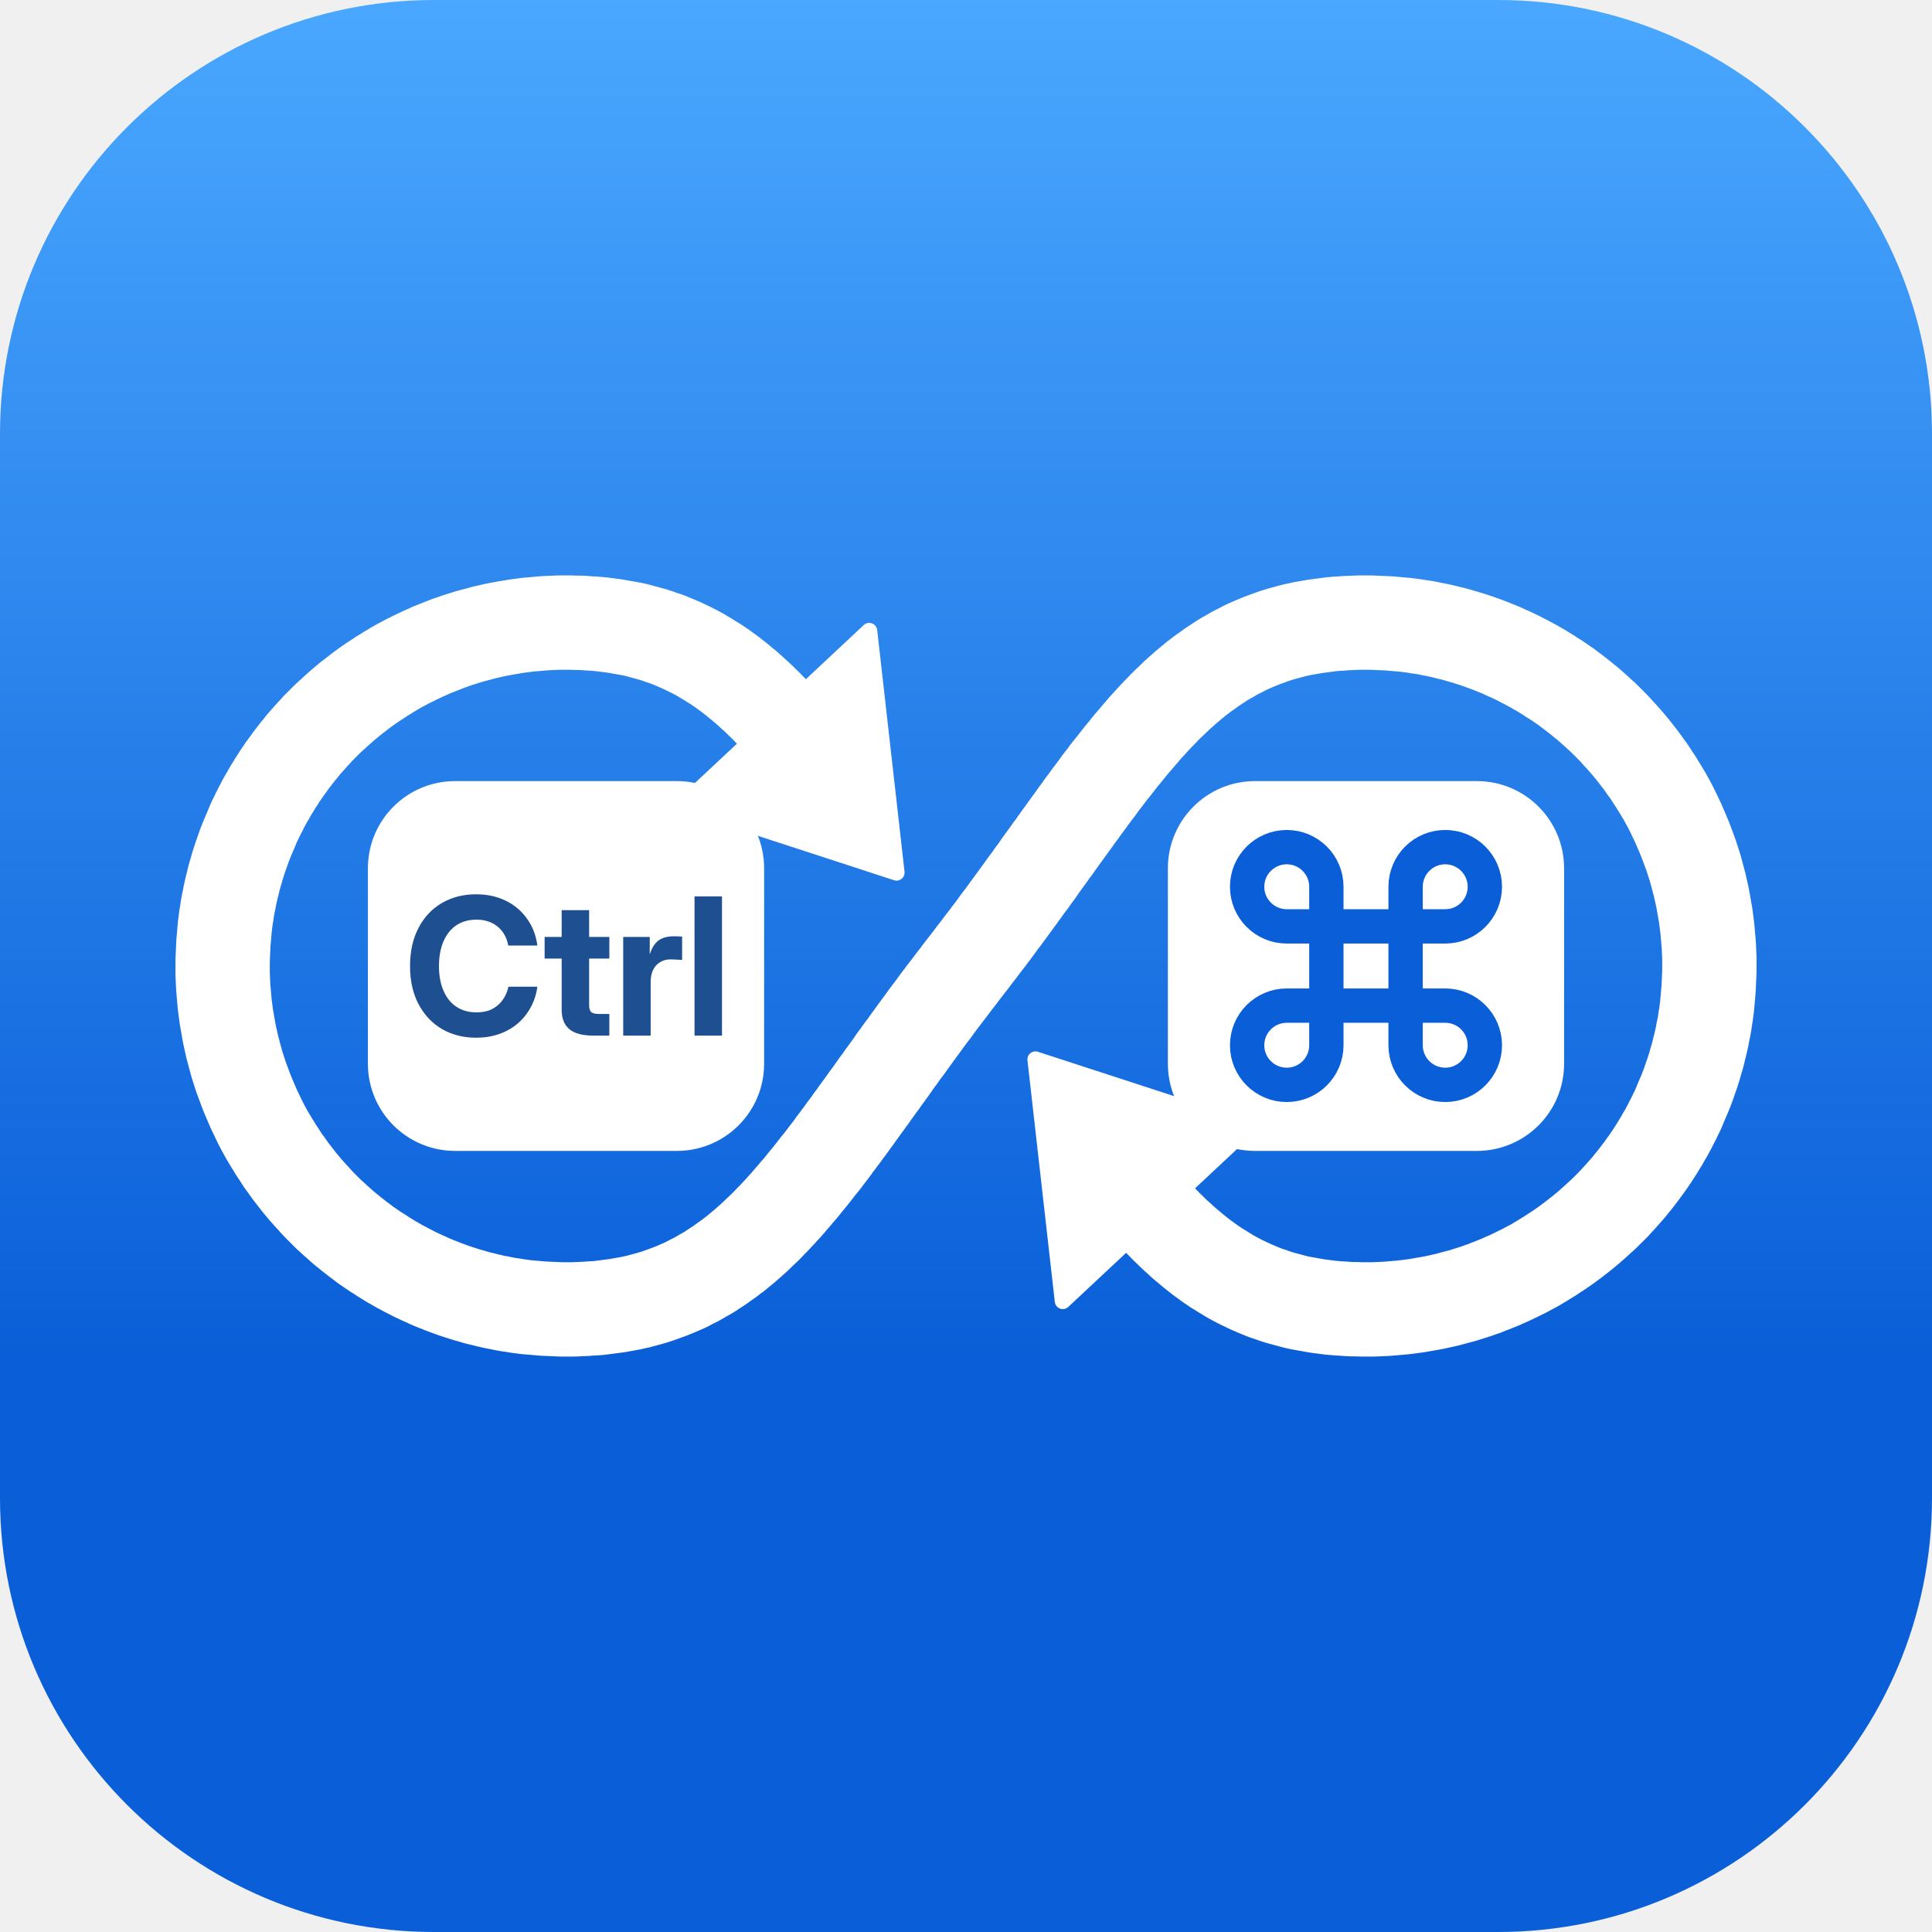
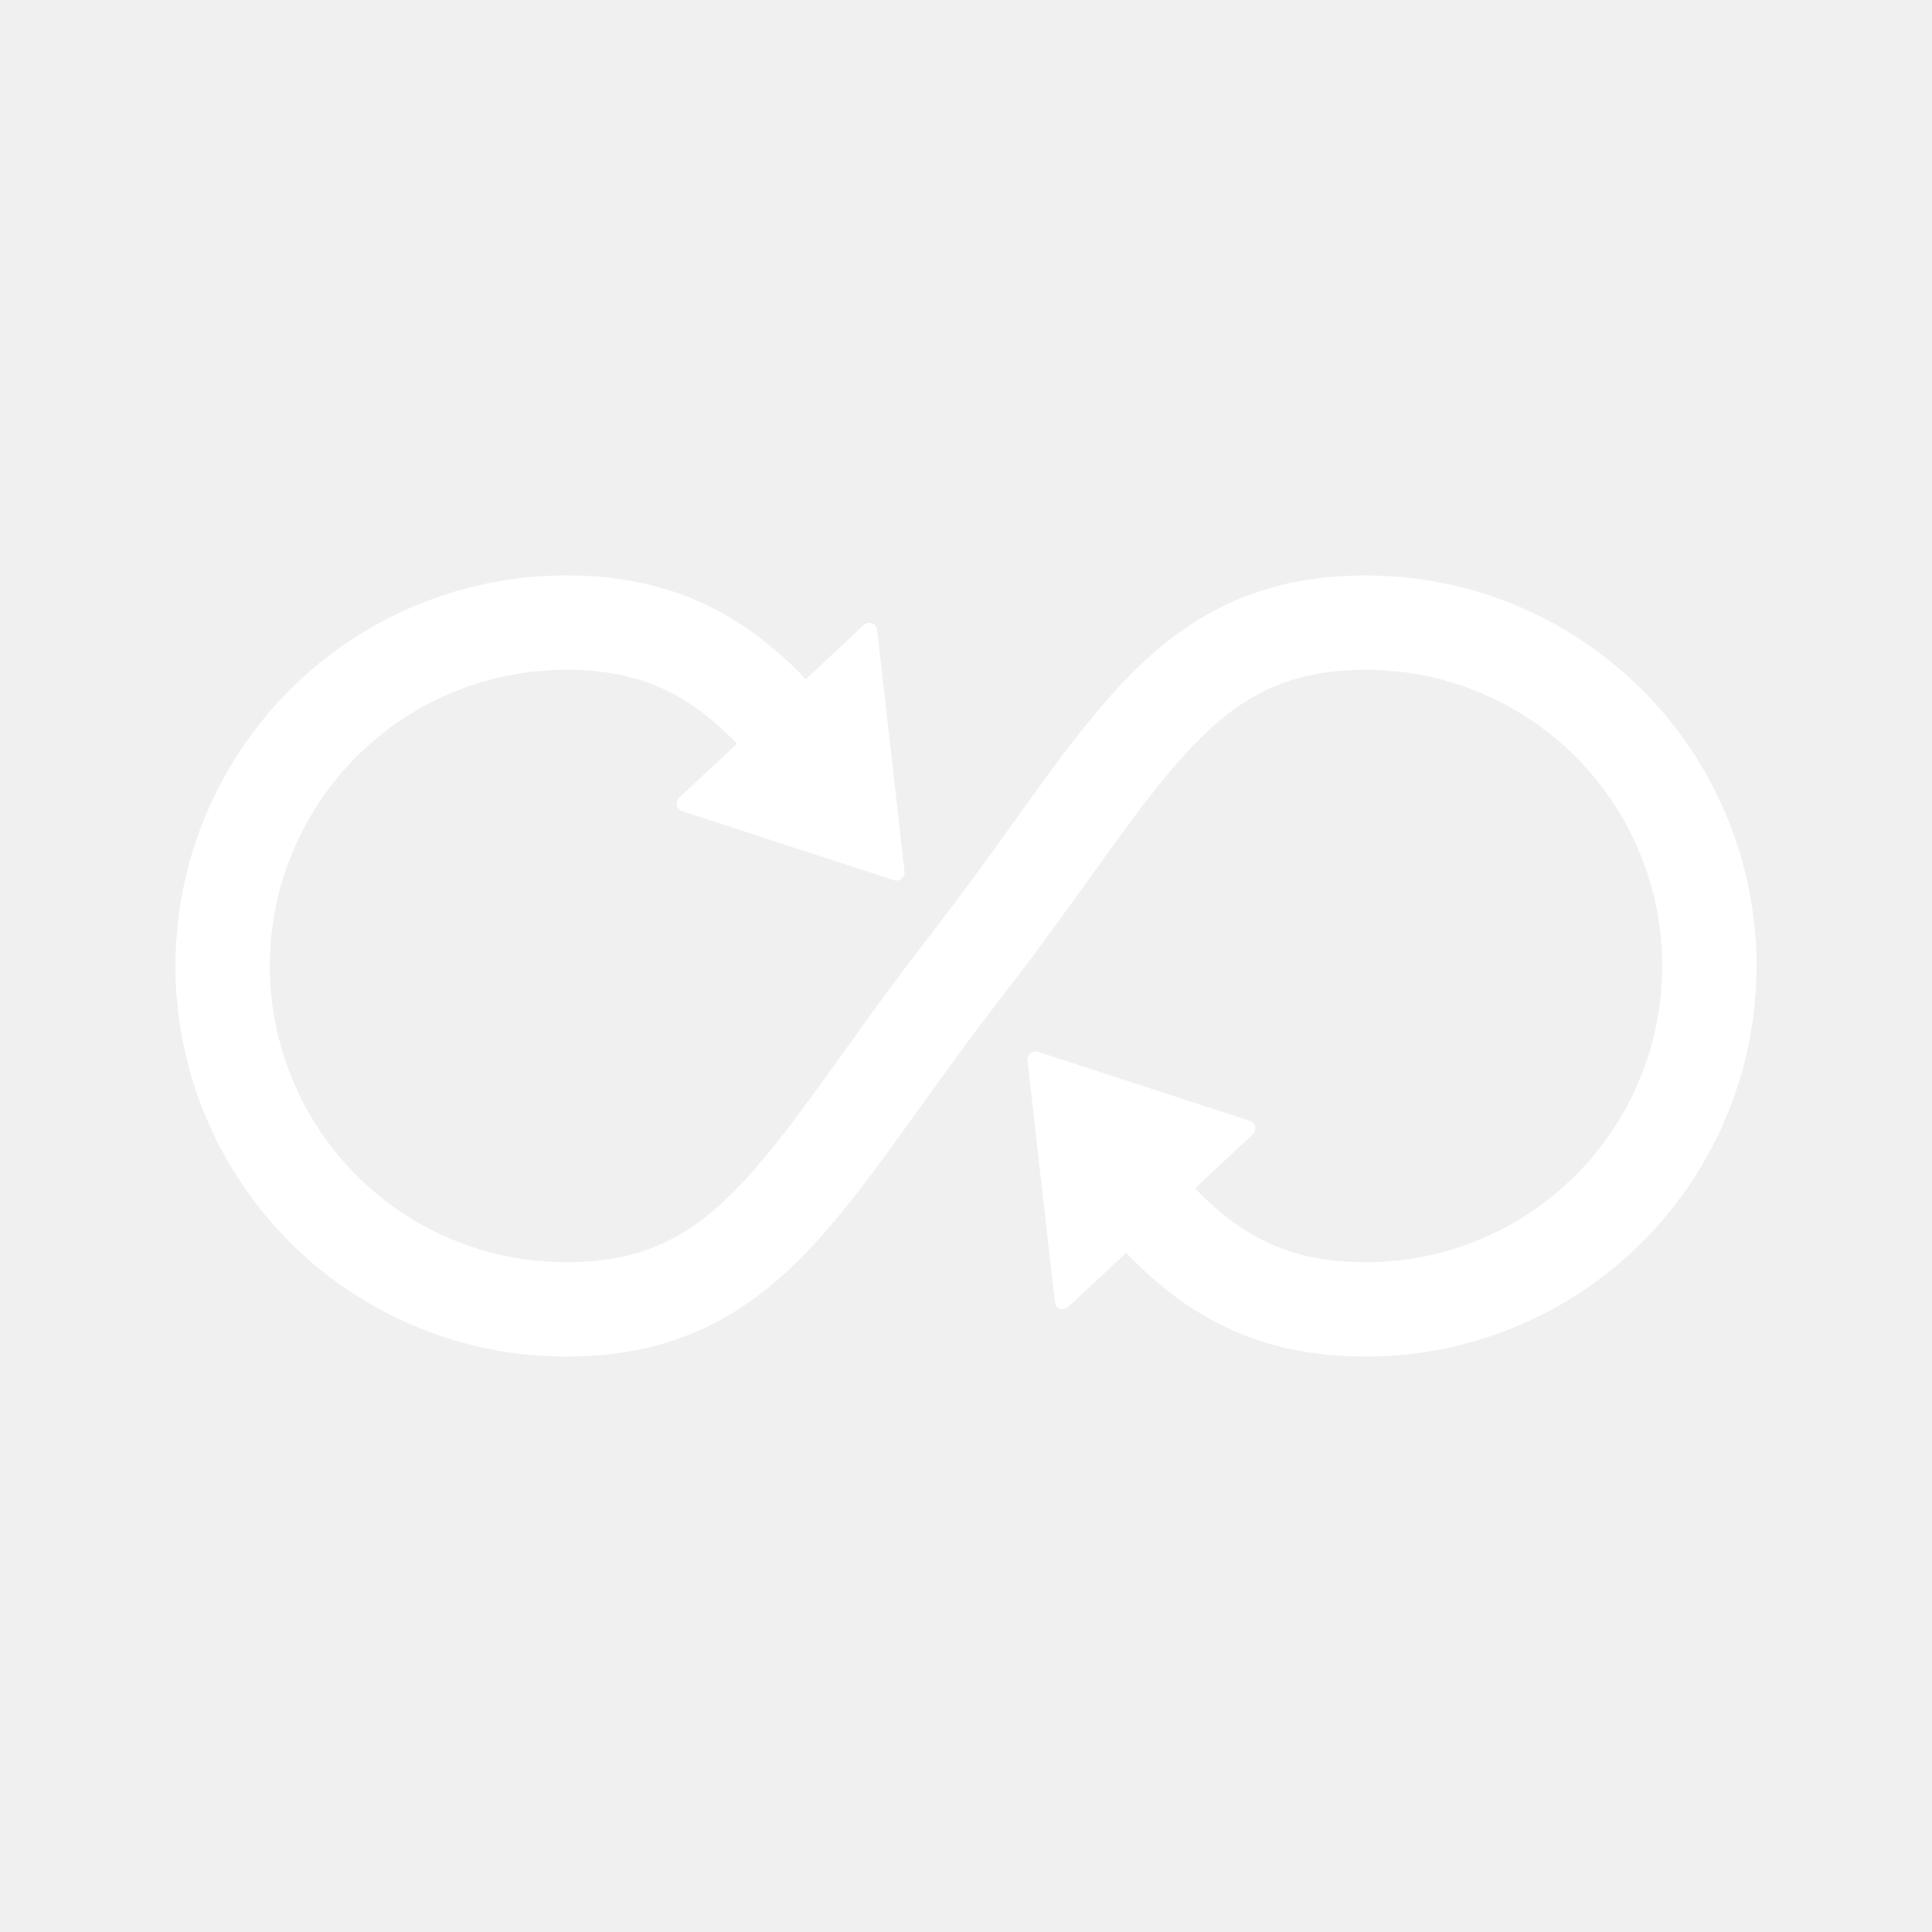
<svg xmlns="http://www.w3.org/2000/svg" viewBox="0 0 1024 1024">
-   <defs>
-     <linearGradient id="fill" x1="0" y1="0" x2="0" y2="0.7">
-       <stop offset="0" stop-color="#4aa8ff" />
-       <stop offset="1" stop-color="#0a5fd8" />
-     </linearGradient>
-   </defs>
-   <rect width="1024" height="1024" rx="230" fill="url(#fill)" />
  <path d="M441.6 416.3 L440.2 414.4 L438.8 412.6 L437.4 410.7 L436.0 408.9 L434.6 407.1 L433.2 405.3 L431.7 403.5 L430.3 401.7 L428.8 399.9 L427.4 398.1 L425.9 396.3 L424.5 394.5 L423.0 392.7 L421.5 391.0 L420.0 389.2 L418.5 387.5 L417.0 385.8 L415.4 384.0 L413.9 382.3 L412.3 380.7 L410.7 379.0 L409.1 377.3 L407.5 375.7 L405.9 374.0 L404.2 372.4 L402.6 370.8 L400.9 369.2 L399.2 367.7 L397.5 366.1 L395.8 364.6 L394.0 363.1 L392.2 361.6 L390.5 360.2 L388.6 358.7 L386.8 357.3 L385.0 356.0 L383.1 354.6 L381.2 353.3 L379.3 352.0 L377.3 350.8 L375.4 349.6 L373.4 348.4 L371.4 347.2 L369.4 346.1 L367.3 345.0 L365.3 344.0 L363.2 343.0 L361.1 342.0 L359.0 341.1 L356.9 340.2 L354.7 339.3 L352.6 338.5 L350.4 337.8 L348.2 337.0 L346.0 336.3 L343.8 335.7 L341.6 335.1 L339.4 334.5 L337.1 333.9 L334.9 333.4 L332.6 333.0 L330.3 332.6 L328.1 332.2 L325.8 331.8 L323.5 331.5 L321.2 331.2 L318.9 330.9 L316.6 330.7 L314.3 330.5 L312.0 330.4 L309.7 330.2 L307.4 330.1 L305.1 330.1 L302.8 330.0 L300.5 330.0 L298.2 330.0 L295.9 330.0 L293.6 330.1 L291.3 330.2 L289.0 330.3 L286.7 330.5 L284.4 330.7 L282.1 330.9 L279.8 331.1 L277.5 331.4 L275.2 331.7 L273.0 332.0 L270.7 332.4 L268.4 332.8 L266.1 333.2 L263.9 333.6 L261.6 334.1 L259.4 334.6 L257.1 335.1 L254.9 335.7 L252.7 336.3 L250.4 336.9 L248.2 337.5 L246.0 338.2 L243.8 338.9 L241.6 339.6 L239.4 340.4 L237.3 341.1 L235.1 342.0 L233.0 342.8 L230.8 343.7 L228.7 344.5 L226.6 345.5 L224.5 346.4 L222.4 347.4 L220.3 348.4 L218.3 349.4 L216.2 350.4 L214.2 351.5 L212.1 352.6 L210.1 353.7 L208.1 354.9 L206.1 356.1 L204.2 357.3 L202.2 358.5 L200.3 359.8 L198.4 361.0 L196.5 362.3 L194.6 363.6 L192.7 365.0 L190.8 366.4 L189.0 367.8 L187.2 369.2 L185.4 370.6 L183.6 372.1 L181.8 373.6 L180.1 375.1 L178.4 376.6 L176.7 378.2 L175.0 379.7 L173.3 381.3 L171.7 382.9 L170.0 384.6 L168.4 386.2 L166.9 387.9 L165.3 389.6 L163.8 391.3 L162.2 393.1 L160.7 394.8 L159.3 396.6 L157.8 398.4 L156.4 400.2 L155.0 402.0 L153.6 403.9 L152.3 405.7 L150.9 407.6 L149.6 409.5 L148.3 411.4 L147.1 413.3 L145.8 415.3 L144.6 417.3 L143.4 419.2 L142.3 421.2 L141.1 423.2 L140.0 425.2 L138.9 427.3 L137.9 429.3 L136.8 431.4 L135.8 433.5 L134.8 435.5 L133.9 437.6 L133.0 439.8 L132.1 441.9 L131.2 444.0 L130.3 446.2 L129.5 448.3 L128.7 450.5 L128.0 452.6 L127.2 454.8 L126.5 457.0 L125.8 459.2 L125.2 461.4 L124.5 463.7 L123.9 465.9 L123.4 468.1 L122.8 470.4 L122.3 472.6 L121.8 474.9 L121.4 477.1 L120.9 479.4 L120.5 481.7 L120.2 483.9 L119.8 486.2 L119.5 488.5 L119.2 490.8 L119.0 493.1 L118.8 495.4 L118.6 497.7 L118.4 500.0 L118.3 502.3 L118.2 504.6 L118.1 506.9 L118.0 509.2 L118.0 511.5 L118.0 513.8 L118.0 516.1 L118.1 518.4 L118.2 520.7 L118.3 523.0 L118.5 525.3 L118.7 527.6 L118.9 529.9 L119.1 532.2 L119.4 534.5 L119.7 536.8 L120.0 539.1 L120.4 541.3 L120.8 543.6 L121.2 545.9 L121.6 548.1 L122.1 550.4 L122.6 552.6 L123.1 554.9 L123.7 557.1 L124.3 559.4 L124.9 561.6 L125.5 563.8 L126.2 566.0 L126.9 568.2 L127.6 570.4 L128.4 572.6 L129.2 574.7 L130.0 576.9 L130.8 579.0 L131.7 581.2 L132.6 583.3 L133.5 585.4 L134.4 587.5 L135.4 589.6 L136.4 591.7 L137.4 593.8 L138.4 595.8 L139.5 597.9 L140.6 599.9 L141.7 601.9 L142.9 603.9 L144.1 605.9 L145.3 607.8 L146.5 609.8 L147.8 611.7 L149.0 613.6 L150.3 615.6 L151.7 617.4 L153.0 619.3 L154.4 621.2 L155.8 623.0 L157.2 624.8 L158.6 626.6 L160.1 628.4 L161.6 630.2 L163.1 631.9 L164.6 633.6 L166.2 635.3 L167.7 637.0 L169.3 638.7 L170.9 640.3 L172.6 642.0 L174.2 643.6 L175.9 645.1 L177.6 646.7 L179.3 648.2 L181.1 649.8 L182.8 651.3 L184.6 652.7 L186.4 654.2 L188.2 655.6 L190.0 657.0 L191.9 658.4 L193.7 659.8 L195.6 661.1 L197.5 662.4 L199.4 663.7 L201.4 664.9 L203.3 666.2 L205.3 667.4 L207.2 668.6 L209.2 669.7 L211.2 670.9 L213.3 672.0 L215.3 673.1 L217.3 674.1 L219.4 675.2 L221.5 676.2 L223.6 677.2 L225.7 678.1 L227.8 679.1 L229.9 680.0 L232.0 680.8 L234.2 681.7 L236.3 682.5 L238.5 683.3 L240.7 684.1 L242.8 684.8 L245.0 685.5 L247.2 686.2 L249.4 686.8 L251.7 687.5 L253.9 688.1 L256.1 688.6 L258.4 689.2 L260.6 689.7 L262.9 690.2 L265.1 690.6 L267.4 691.1 L269.7 691.5 L271.9 691.8 L274.2 692.2 L276.5 692.5 L278.8 692.8 L281.1 693.0 L283.4 693.2 L285.7 693.4 L288.0 693.6 L290.3 693.7 L292.6 693.8 L294.9 693.9 L297.2 694.0 L299.5 694.0 L301.8 694.0 L304.1 694.0 L306.4 693.9 L308.7 693.8 L311.0 693.7 L313.3 693.5 L315.6 693.4 L317.9 693.2 L320.2 692.9 L322.5 692.6 L324.8 692.3 L327.1 692.0 L329.3 691.6 L331.6 691.2 L333.9 690.8 L336.1 690.3 L338.4 689.8 L340.6 689.2 L342.8 688.6 L345.0 688.0 L347.3 687.3 L349.4 686.6 L351.6 685.8 L353.8 685.0 L355.9 684.2 L358.1 683.3 L360.2 682.4 L362.3 681.5 L364.4 680.5 L366.4 679.4 L368.5 678.4 L370.5 677.3 L372.5 676.1 L374.5 675.0 L376.5 673.8 L378.4 672.5 L380.3 671.3 L382.2 670.0 L384.1 668.6 L386.0 667.3 L387.8 665.9 L389.7 664.5 L391.5 663.0 L393.2 661.6 L395.0 660.1 L396.7 658.6 L398.5 657.0 L400.2 655.5 L401.8 653.9 L403.5 652.3 L405.2 650.7 L406.8 649.1 L408.4 647.4 L410.0 645.8 L411.6 644.1 L413.2 642.4 L414.7 640.7 L416.3 639.0 L417.8 637.3 L419.3 635.5 L420.8 633.8 L422.3 632.0 L423.8 630.3 L425.3 628.5 L426.7 626.7 L428.2 624.9 L429.7 623.1 L431.1 621.3 L432.5 619.5 L433.9 617.7 L435.4 615.9 L436.8 614.1 L438.2 612.2 L439.6 610.4 L441.0 608.6 L442.3 606.7 L443.7 604.9 L445.1 603.0 L446.5 601.2 L447.8 599.3 L449.2 597.5 L450.6 595.6 L451.9 593.7 L453.3 591.9 L454.6 590.0 L456.0 588.1 L457.3 586.3 L458.7 584.4 L460.0 582.5 L461.4 580.7 L462.7 578.8 L464.1 576.9 L465.4 575.0 L466.8 573.2 L468.1 571.3 L469.5 569.4 L470.8 567.6 L472.2 565.7 L473.5 563.8 L474.8 561.9 L476.2 560.1 L477.5 558.2 L478.9 556.3 L480.3 554.5 L481.6 552.6 L483.0 550.7 L484.3 548.9 L485.7 547.0 L487.0 545.2 L488.4 543.3 L489.8 541.4 L491.1 539.6 L492.5 537.7 L493.9 535.9 L495.3 534.0 L496.6 532.2 L498.0 530.3 L499.4 528.5 L500.8 526.6 L502.2 524.8 L503.6 523.0 L505.0 521.1 L506.4 519.3 L507.8 517.5 L509.2 515.6 L510.6 513.8 L512.0 512.0 L513.4 510.2 L514.8 508.4 L516.2 506.5 L517.6 504.7 L519.0 502.9 L520.4 501.0 L521.8 499.2 L523.2 497.4 L524.6 495.5 L526.0 493.7 L527.4 491.8 L528.7 490.0 L530.1 488.1 L531.5 486.3 L532.9 484.4 L534.2 482.6 L535.6 480.7 L537.0 478.8 L538.3 477.0 L539.7 475.1 L541.0 473.3 L542.4 471.4 L543.7 469.5 L545.1 467.7 L546.5 465.8 L547.8 463.9 L549.2 462.1 L550.5 460.2 L551.8 458.3 L553.2 456.4 L554.5 454.6 L555.9 452.7 L557.2 450.8 L558.6 449.0 L559.9 447.1 L561.3 445.2 L562.6 443.3 L564.0 441.5 L565.3 439.6 L566.7 437.7 L568.0 435.9 L569.4 434.0 L570.7 432.1 L572.1 430.3 L573.4 428.4 L574.8 426.5 L576.2 424.7 L577.5 422.8 L578.9 421.0 L580.3 419.1 L581.7 417.3 L583.0 415.4 L584.4 413.6 L585.8 411.8 L587.2 409.9 L588.6 408.1 L590.1 406.3 L591.5 404.5 L592.9 402.7 L594.3 400.9 L595.8 399.1 L597.3 397.3 L598.7 395.5 L600.2 393.7 L601.7 392.0 L603.2 390.2 L604.7 388.5 L606.2 386.7 L607.7 385.0 L609.3 383.3 L610.8 381.6 L612.4 379.9 L614.0 378.2 L615.6 376.6 L617.2 374.9 L618.8 373.3 L620.5 371.7 L622.2 370.1 L623.8 368.5 L625.5 367.0 L627.3 365.4 L629.0 363.9 L630.8 362.4 L632.5 361.0 L634.3 359.5 L636.2 358.1 L638.0 356.7 L639.9 355.4 L641.8 354.0 L643.7 352.7 L645.6 351.5 L647.5 350.2 L649.5 349.0 L651.5 347.9 L653.5 346.7 L655.5 345.6 L657.6 344.6 L659.6 343.5 L661.7 342.5 L663.8 341.6 L665.9 340.7 L668.1 339.8 L670.2 339.0 L672.4 338.2 L674.6 337.4 L676.7 336.7 L679.0 336.0 L681.2 335.4 L683.4 334.8 L685.6 334.2 L687.9 333.7 L690.1 333.2 L692.4 332.8 L694.7 332.4 L696.9 332.0 L699.2 331.7 L701.5 331.4 L703.8 331.1 L706.1 330.8 L708.4 330.6 L710.7 330.5 L713.0 330.3 L715.3 330.2 L717.6 330.1 L719.9 330.0 L722.2 330.0 L724.5 330.0 L726.8 330.0 L729.1 330.1 L731.4 330.2 L733.7 330.3 L736.0 330.4 L738.3 330.6 L740.6 330.8 L742.9 331.0 L745.2 331.2 L747.5 331.5 L749.8 331.8 L752.1 332.2 L754.3 332.5 L756.6 332.9 L758.9 333.4 L761.1 333.8 L763.4 334.3 L765.6 334.8 L767.9 335.4 L770.1 335.9 L772.3 336.5 L774.6 337.2 L776.8 337.8 L779.0 338.5 L781.2 339.2 L783.3 339.9 L785.5 340.7 L787.7 341.5 L789.8 342.3 L792.0 343.2 L794.1 344.0 L796.2 344.9 L798.3 345.9 L800.4 346.8 L802.5 347.8 L804.6 348.8 L806.7 349.9 L808.7 350.9 L810.7 352.0 L812.8 353.1 L814.8 354.3 L816.8 355.4 L818.7 356.6 L820.7 357.8 L822.6 359.1 L824.6 360.3 L826.5 361.6 L828.4 362.9 L830.3 364.2 L832.1 365.6 L834.0 367.0 L835.8 368.4 L837.6 369.8 L839.4 371.3 L841.2 372.7 L842.9 374.2 L844.7 375.8 L846.4 377.3 L848.1 378.9 L849.8 380.4 L851.4 382.0 L853.1 383.7 L854.7 385.3 L856.3 387.0 L857.8 388.7 L859.4 390.4 L860.9 392.1 L862.4 393.8 L863.9 395.6 L865.4 397.4 L866.8 399.2 L868.2 401.0 L869.6 402.8 L871.0 404.7 L872.3 406.6 L873.7 408.4 L875.0 410.4 L876.2 412.3 L877.5 414.2 L878.7 416.2 L879.9 418.1 L881.1 420.1 L882.3 422.1 L883.4 424.1 L884.5 426.1 L885.6 428.2 L886.6 430.2 L887.6 432.3 L888.6 434.4 L889.6 436.5 L890.5 438.6 L891.4 440.7 L892.3 442.8 L893.2 445.0 L894.0 447.1 L894.8 449.3 L895.6 451.4 L896.4 453.6 L897.1 455.8 L897.8 458.0 L898.5 460.2 L899.1 462.4 L899.7 464.6 L900.3 466.9 L900.9 469.1 L901.4 471.4 L901.9 473.6 L902.4 475.9 L902.8 478.1 L903.2 480.4 L903.6 482.7 L904.0 484.9 L904.3 487.2 L904.6 489.5 L904.9 491.8 L905.1 494.1 L905.3 496.4 L905.5 498.7 L905.7 501.0 L905.8 503.3 L905.9 505.6 L906.0 507.9 L906.0 510.2 L906.0 512.5 L906.0 514.8 L905.9 517.1 L905.8 519.4 L905.7 521.7 L905.6 524.0 L905.4 526.3 L905.2 528.6 L905.0 530.9 L904.8 533.2 L904.5 535.5 L904.2 537.8 L903.8 540.1 L903.5 542.3 L903.1 544.6 L902.6 546.9 L902.2 549.1 L901.7 551.4 L901.2 553.6 L900.6 555.9 L900.1 558.1 L899.5 560.3 L898.8 562.6 L898.2 564.8 L897.5 567.0 L896.8 569.2 L896.0 571.4 L895.3 573.5 L894.5 575.7 L893.7 577.8 L892.8 580.0 L891.9 582.1 L891.0 584.2 L890.1 586.4 L889.2 588.5 L888.2 590.5 L887.2 592.6 L886.1 594.7 L885.1 596.7 L884.0 598.8 L882.9 600.8 L881.7 602.8 L880.6 604.8 L879.4 606.7 L878.2 608.7 L876.9 610.7 L875.7 612.6 L874.4 614.5 L873.1 616.4 L871.7 618.3 L870.4 620.1 L869.0 622.0 L867.6 623.8 L866.2 625.6 L864.7 627.4 L863.3 629.2 L861.8 630.9 L860.2 632.7 L858.7 634.4 L857.1 636.1 L855.6 637.8 L854.0 639.4 L852.3 641.1 L850.7 642.7 L849.0 644.3 L847.3 645.8 L845.6 647.4 L843.9 648.9 L842.2 650.4 L840.4 651.9 L838.6 653.4 L836.8 654.8 L835.0 656.2 L833.2 657.6 L831.3 659.0 L829.4 660.4 L827.5 661.7 L825.6 663.0 L823.7 664.2 L821.8 665.5 L819.8 666.7 L817.9 667.9 L815.9 669.1 L813.9 670.3 L811.9 671.4 L809.8 672.5 L807.8 673.6 L805.7 674.6 L803.7 675.6 L801.6 676.6 L799.5 677.6 L797.4 678.5 L795.3 679.5 L793.2 680.3 L791.0 681.2 L788.9 682.0 L786.7 682.9 L784.6 683.6 L782.4 684.4 L780.2 685.1 L778.0 685.8 L775.8 686.5 L773.6 687.1 L771.3 687.7 L769.1 688.3 L766.9 688.9 L764.6 689.4 L762.4 689.9 L760.1 690.4 L757.9 690.8 L755.6 691.2 L753.3 691.6 L751.0 692.0 L748.8 692.3 L746.5 692.6 L744.2 692.9 L741.9 693.1 L739.6 693.3 L737.3 693.5 L735.0 693.7 L732.7 693.8 L730.4 693.9 L728.1 694.0 L725.8 694.0 L723.5 694.0 L721.2 694.0 L718.9 693.9 L716.6 693.9 L714.3 693.8 L712.0 693.6 L709.7 693.5 L707.4 693.3 L705.1 693.1 L702.8 692.8 L700.5 692.5 L698.2 692.2 L695.9 691.8 L693.7 691.4 L691.4 691.0 L689.1 690.6 L686.9 690.1 L684.6 689.5 L682.4 688.9 L680.2 688.3 L678.0 687.7 L675.8 687.0 L673.6 686.2 L671.4 685.5 L669.3 684.7 L667.1 683.8 L665.0 682.9 L662.9 682.0 L660.8 681.0 L658.7 680.0 L656.7 679.0 L654.6 677.9 L652.6 676.8 L650.6 675.6 L648.6 674.4 L646.7 673.2 L644.7 672.0 L642.8 670.7 L640.9 669.4 L639.0 668.0 L637.2 666.7 L635.4 665.3 L633.5 663.8 L631.8 662.4 L630.0 660.9 L628.2 659.4 L626.5 657.9 L624.8 656.3 L623.1 654.8 L621.4 653.2 L619.8 651.6 L618.1 650.0 L616.5 648.3 L614.9 646.7 L613.3 645.0 L611.7 643.3 L610.1 641.7 L608.6 640.0 L607.0 638.2 L605.5 636.5 L604.0 634.8 L602.5 633.0 L601.0 631.3 L599.5 629.5 L598.1 627.7 L596.6 625.9 L595.2 624.1 L593.7 622.3 L592.3 620.5 L590.8 618.7 L589.4 616.9 L588.0 615.1 L586.6 613.3 L585.2 611.4 L583.8 609.6 L582.4 607.7" fill="none" stroke="#ffffff" stroke-width="50" stroke-linejoin="round" />
  <path d="M548.8 561.5 L661.1 598.1 L563.3 689.6Z" fill="#ffffff" stroke="#ffffff" stroke-width="8.50" stroke-linejoin="round" />
  <path d="M475.2 462.5 L460.7 334.4 L362.9 425.9Z" fill="#ffffff" stroke="#ffffff" stroke-width="8.50" stroke-linejoin="round" />
-   <rect x="195.0" y="414.0" width="210.0" height="196.0" rx="46.2" fill="#ffffff" />
-   <rect x="619.0" y="414.0" width="210.0" height="196.0" rx="46.2" fill="#ffffff" />
-   <g transform="translate(300 512) scale(0.7) translate(-300 -630)">
-     <path d="M231.9 684.3Q217.5 684.3 206.2 677.8Q194.9 671.2 188.4 659.0Q181.9 646.8 181.9 630.1Q181.9 613.2 188.4 601.0Q194.8 588.8 206.2 582.2Q217.5 575.7 231.9 575.7Q241.2 575.7 249.1 578.4Q257.0 581.1 263.1 586.2Q269.2 591.3 273.2 598.5Q277.1 605.6 278.3 614.5L256.3 614.5Q255.4 609.8 253.3 606.2Q251.2 602.5 248.0 600.0Q244.9 597.5 240.9 596.2Q236.9 594.9 232.3 594.9Q223.3 594.9 216.9 599.2Q210.6 603.5 207.2 611.4Q203.8 619.3 203.8 630.1Q203.8 640.8 207.2 648.6Q210.5 656.5 216.9 660.8Q223.3 665.1 232.3 665.1Q236.9 665.1 240.9 663.9Q244.9 662.6 248.0 660.0Q251.1 657.5 253.2 653.9Q255.4 650.3 256.4 645.7L278.3 645.7Q277.1 654.5 273.1 661.6Q269.2 668.7 263.1 673.8Q257.0 678.9 249.1 681.6Q241.2 684.3 231.9 684.3ZM332.8 608.0L332.8 624.4L283.8 624.4L283.8 608.0ZM296.7 587.7L317.5 587.7L317.5 659.6Q317.5 663.4 319.0 664.8Q320.6 666.3 324.8 666.3Q326.6 666.3 329.0 666.3Q331.5 666.3 332.8 666.3L332.8 682.7Q330.9 682.7 327.5 682.7Q324.1 682.7 320.7 682.7Q308.3 682.7 302.5 677.8Q296.7 673.0 296.7 662.9ZM343.3 682.7L343.3 608.0L363.4 608.0L363.4 620.7L363.6 620.7Q365.7 614.0 370.0 610.7Q374.4 607.5 381.8 607.5Q383.6 607.5 385.2 607.6Q386.7 607.6 387.9 607.7L387.9 625.4Q386.8 625.3 384.2 625.2Q381.6 625.0 379.0 625.0Q374.7 625.0 371.4 627.0Q368.0 628.9 366.0 632.8Q364.1 636.6 364.1 642.2L364.1 682.7ZM418.1 577.3L418.1 682.7L397.3 682.7L397.3 577.3Z" fill="#1d4f91" />
-   </g>
-   <g transform="translate(724 512) scale(0.7) translate(-724 -610)">
-     <path d="M694 580 V550 A30 30 0 1 0 664 580 H784 A30 30 0 1 0 754 550 V670 A30 30 0 1 0 784 640 H664 A30 30 0 1 0 694 670 Z" fill="none" stroke="#0a5fd8" stroke-width="26" stroke-linejoin="round" />
-   </g>
</svg>
